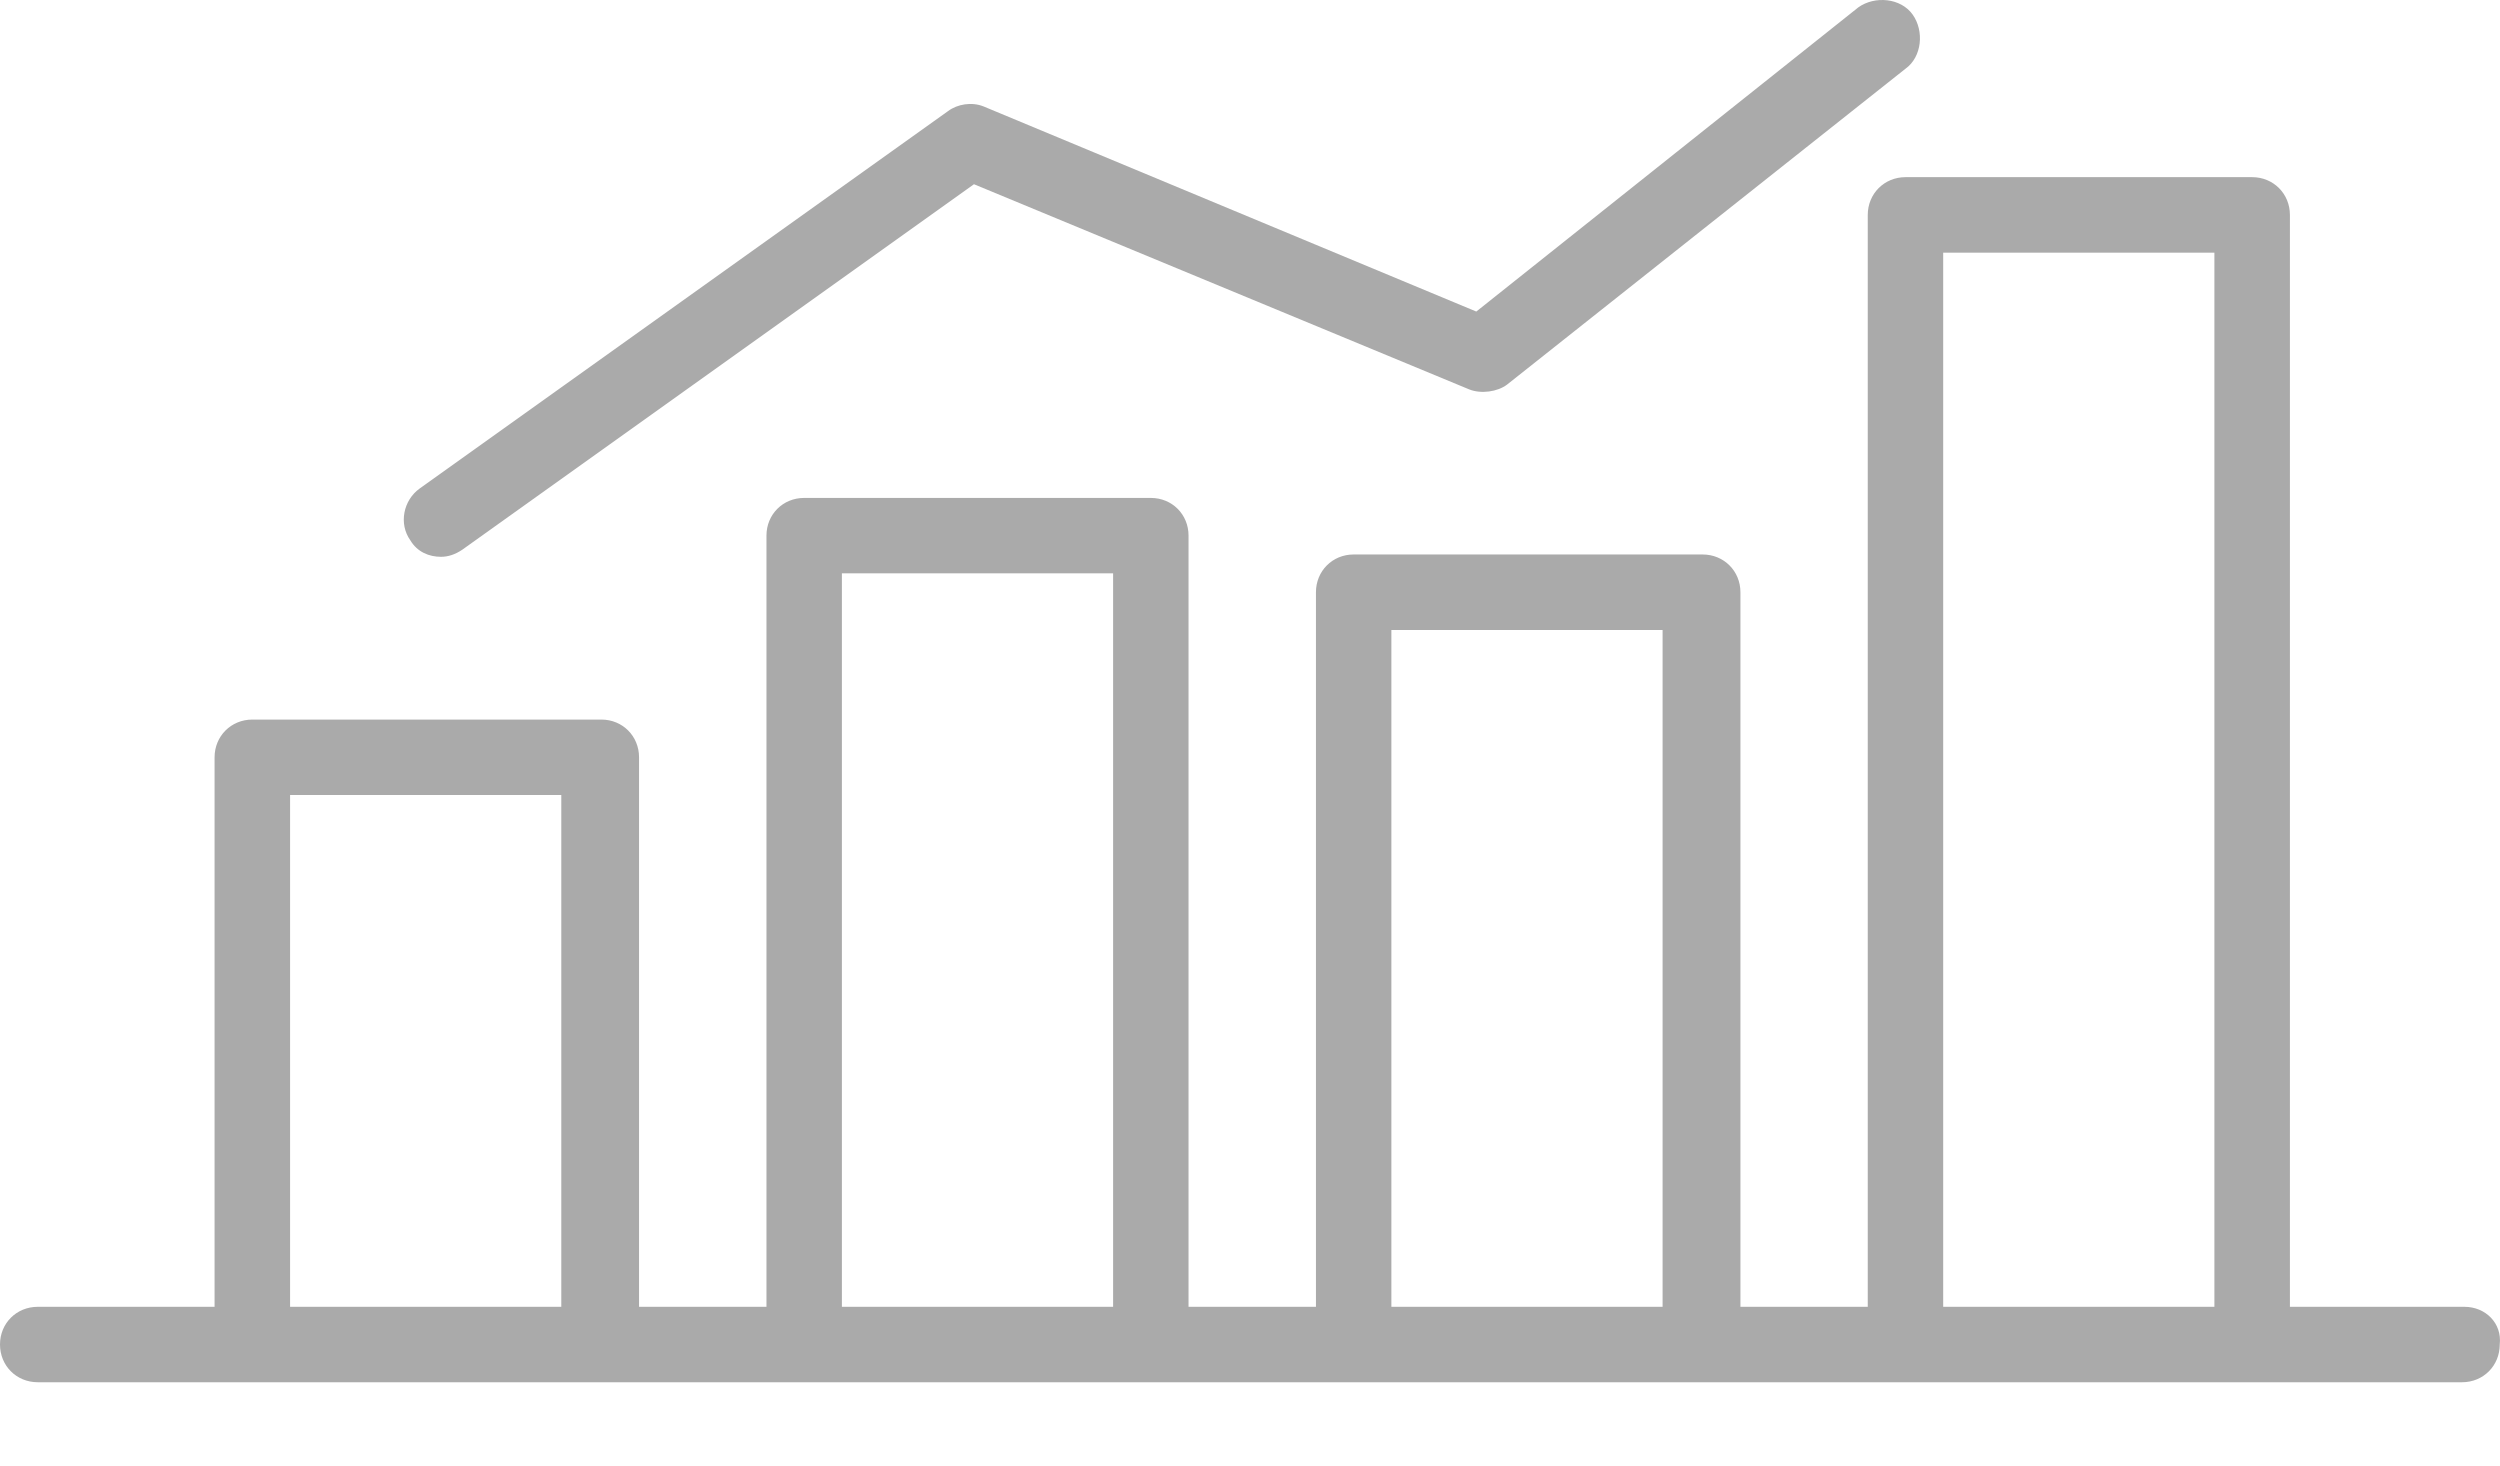
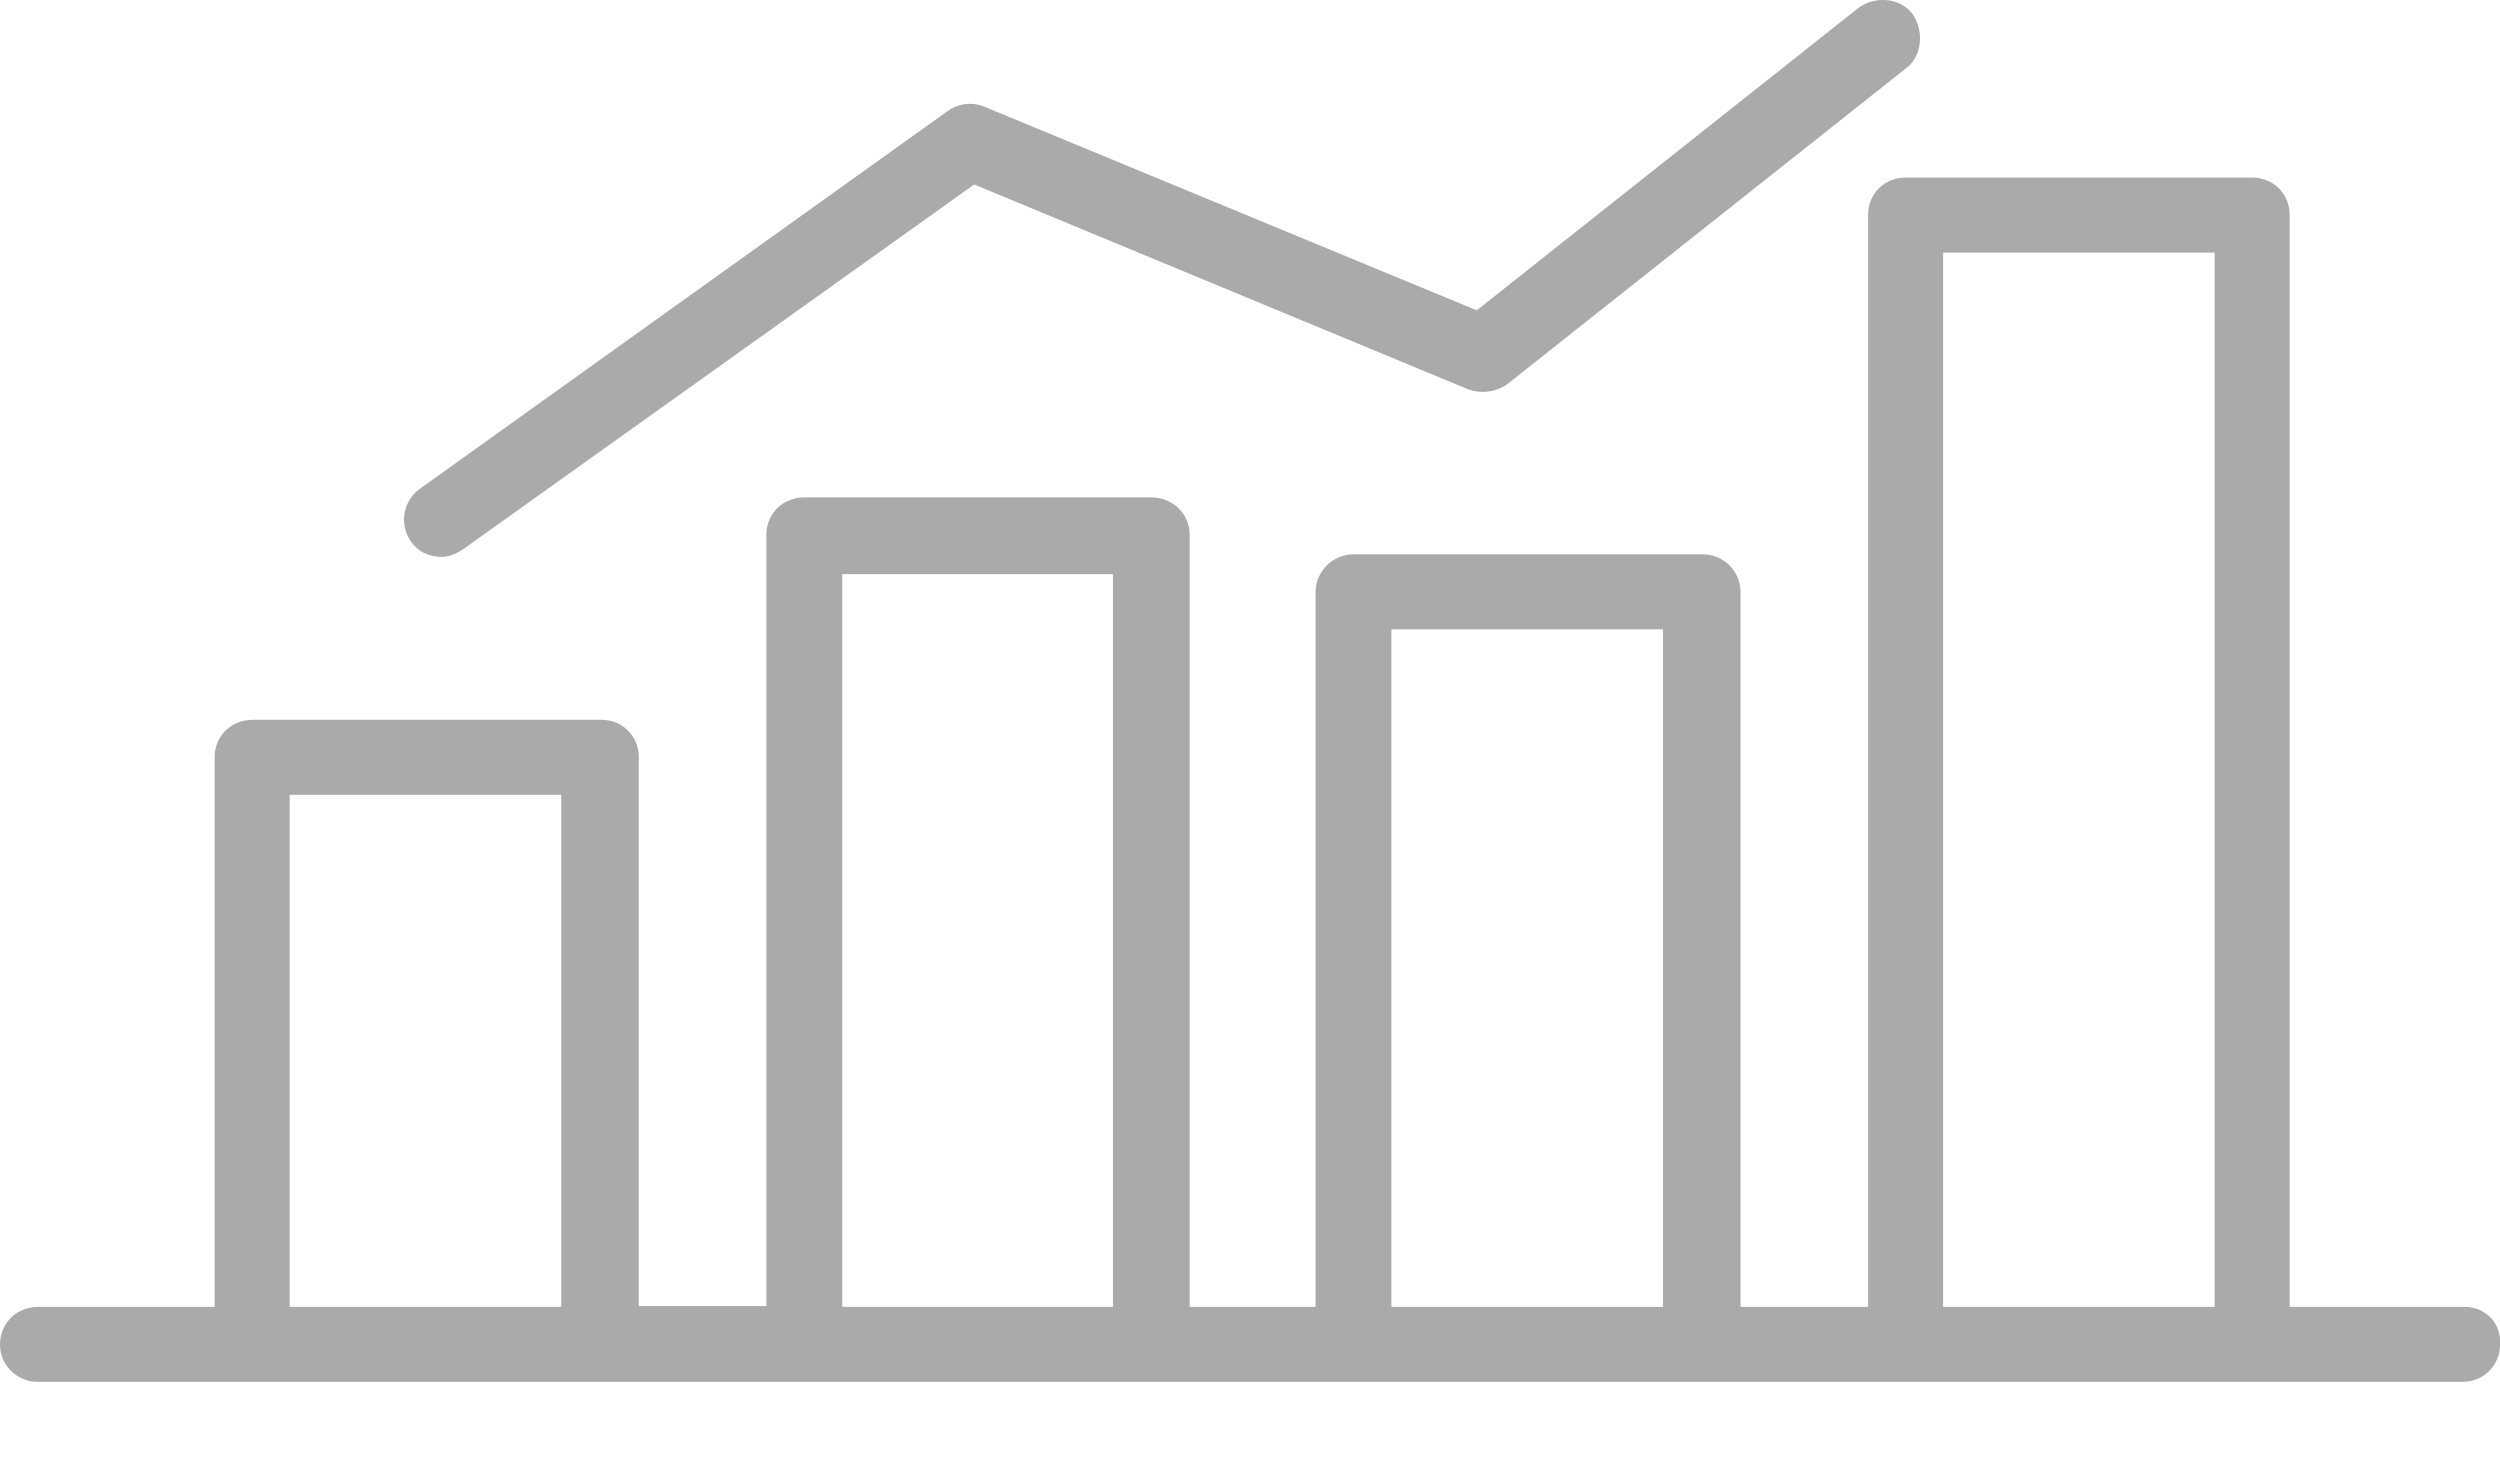
- <svg xmlns="http://www.w3.org/2000/svg" width="29" height="17" viewBox="0 0 29 17" fill="none">
-   <path d="M22.186 0.168C22.049 -0.024 21.748 -0.051 21.557 0.085L17.125 3.614L11.408 1.234C11.271 1.18 11.107 1.207 10.997 1.289L4.869 5.666C4.678 5.803 4.623 6.076 4.76 6.268C4.842 6.405 4.979 6.459 5.116 6.459C5.198 6.459 5.28 6.432 5.362 6.377L11.298 2.137L17.043 4.517C17.18 4.572 17.371 4.545 17.481 4.462L22.104 0.797C22.295 0.66 22.323 0.359 22.186 0.168Z" fill="#AAAAAA" />
-   <path d="M28.587 15.159H26.563V2.493C26.563 2.247 26.371 2.055 26.125 2.055H22.104C21.858 2.055 21.666 2.247 21.666 2.493V15.159H20.189V6.87C20.189 6.624 19.997 6.432 19.751 6.432H15.702C15.456 6.432 15.265 6.624 15.265 6.87V15.159H13.787V6.213C13.787 5.967 13.596 5.776 13.35 5.776H9.328C9.082 5.776 8.891 5.967 8.891 6.213V15.159H7.413V8.785C7.413 8.539 7.222 8.347 6.976 8.347H2.927C2.681 8.347 2.489 8.539 2.489 8.785V15.159H0.438C0.191 15.159 0 15.35 0 15.596C0 15.843 0.191 16.034 0.438 16.034H2.9H6.921H9.328H13.35H15.702H19.724H22.076H26.098H28.56C28.806 16.034 28.997 15.843 28.997 15.596C29.025 15.35 28.833 15.159 28.587 15.159ZM6.511 15.159H3.365V9.222H6.511V15.159ZM12.912 15.159H9.766V6.651H12.912V15.159ZM19.286 15.159H16.14V7.308H19.286V15.159ZM25.687 15.159H22.541V2.931H25.687V15.159Z" fill="#AAAAAA" />
+ <svg xmlns="http://www.w3.org/2000/svg" width="29" height="17" fill="none">
+   <path fill="#AAA" d="M22.19.17c-.14-.2-.44-.22-.63-.08L17.13 3.6 11.4 1.23a.44.44 0 00-.41.06L4.87 5.67a.44.44 0 00-.11.6c.08.13.22.19.36.19.08 0 .16-.03.24-.08l5.94-4.24 5.74 2.38a.5.5 0 00.44-.06L22.1.8c.2-.14.22-.44.09-.63z" />
+   <path fill="#AAA" d="M28.59 15.16h-2.03V2.49c0-.24-.19-.43-.43-.43H22.1c-.24 0-.43.19-.43.43v12.67h-1.48V6.87c0-.25-.2-.44-.44-.44H15.7c-.24 0-.44.2-.44.44v8.29H13.8V6.2c0-.24-.2-.43-.44-.43H9.33c-.25 0-.44.19-.44.43v8.95H7.41V8.78c0-.24-.19-.43-.43-.43H2.93c-.25 0-.44.19-.44.43v6.38H.44c-.25 0-.44.19-.44.44 0 .24.2.43.44.43h28.12c.25 0 .44-.19.44-.43.02-.25-.17-.44-.41-.44zm-22.08 0H3.36V9.22h3.15v5.94zm6.4 0H9.77v-8.5h3.14v8.5zm6.38 0h-3.15V7.3h3.15v7.85zm6.4 0h-3.15V2.93h3.15v12.23z" />
</svg>
